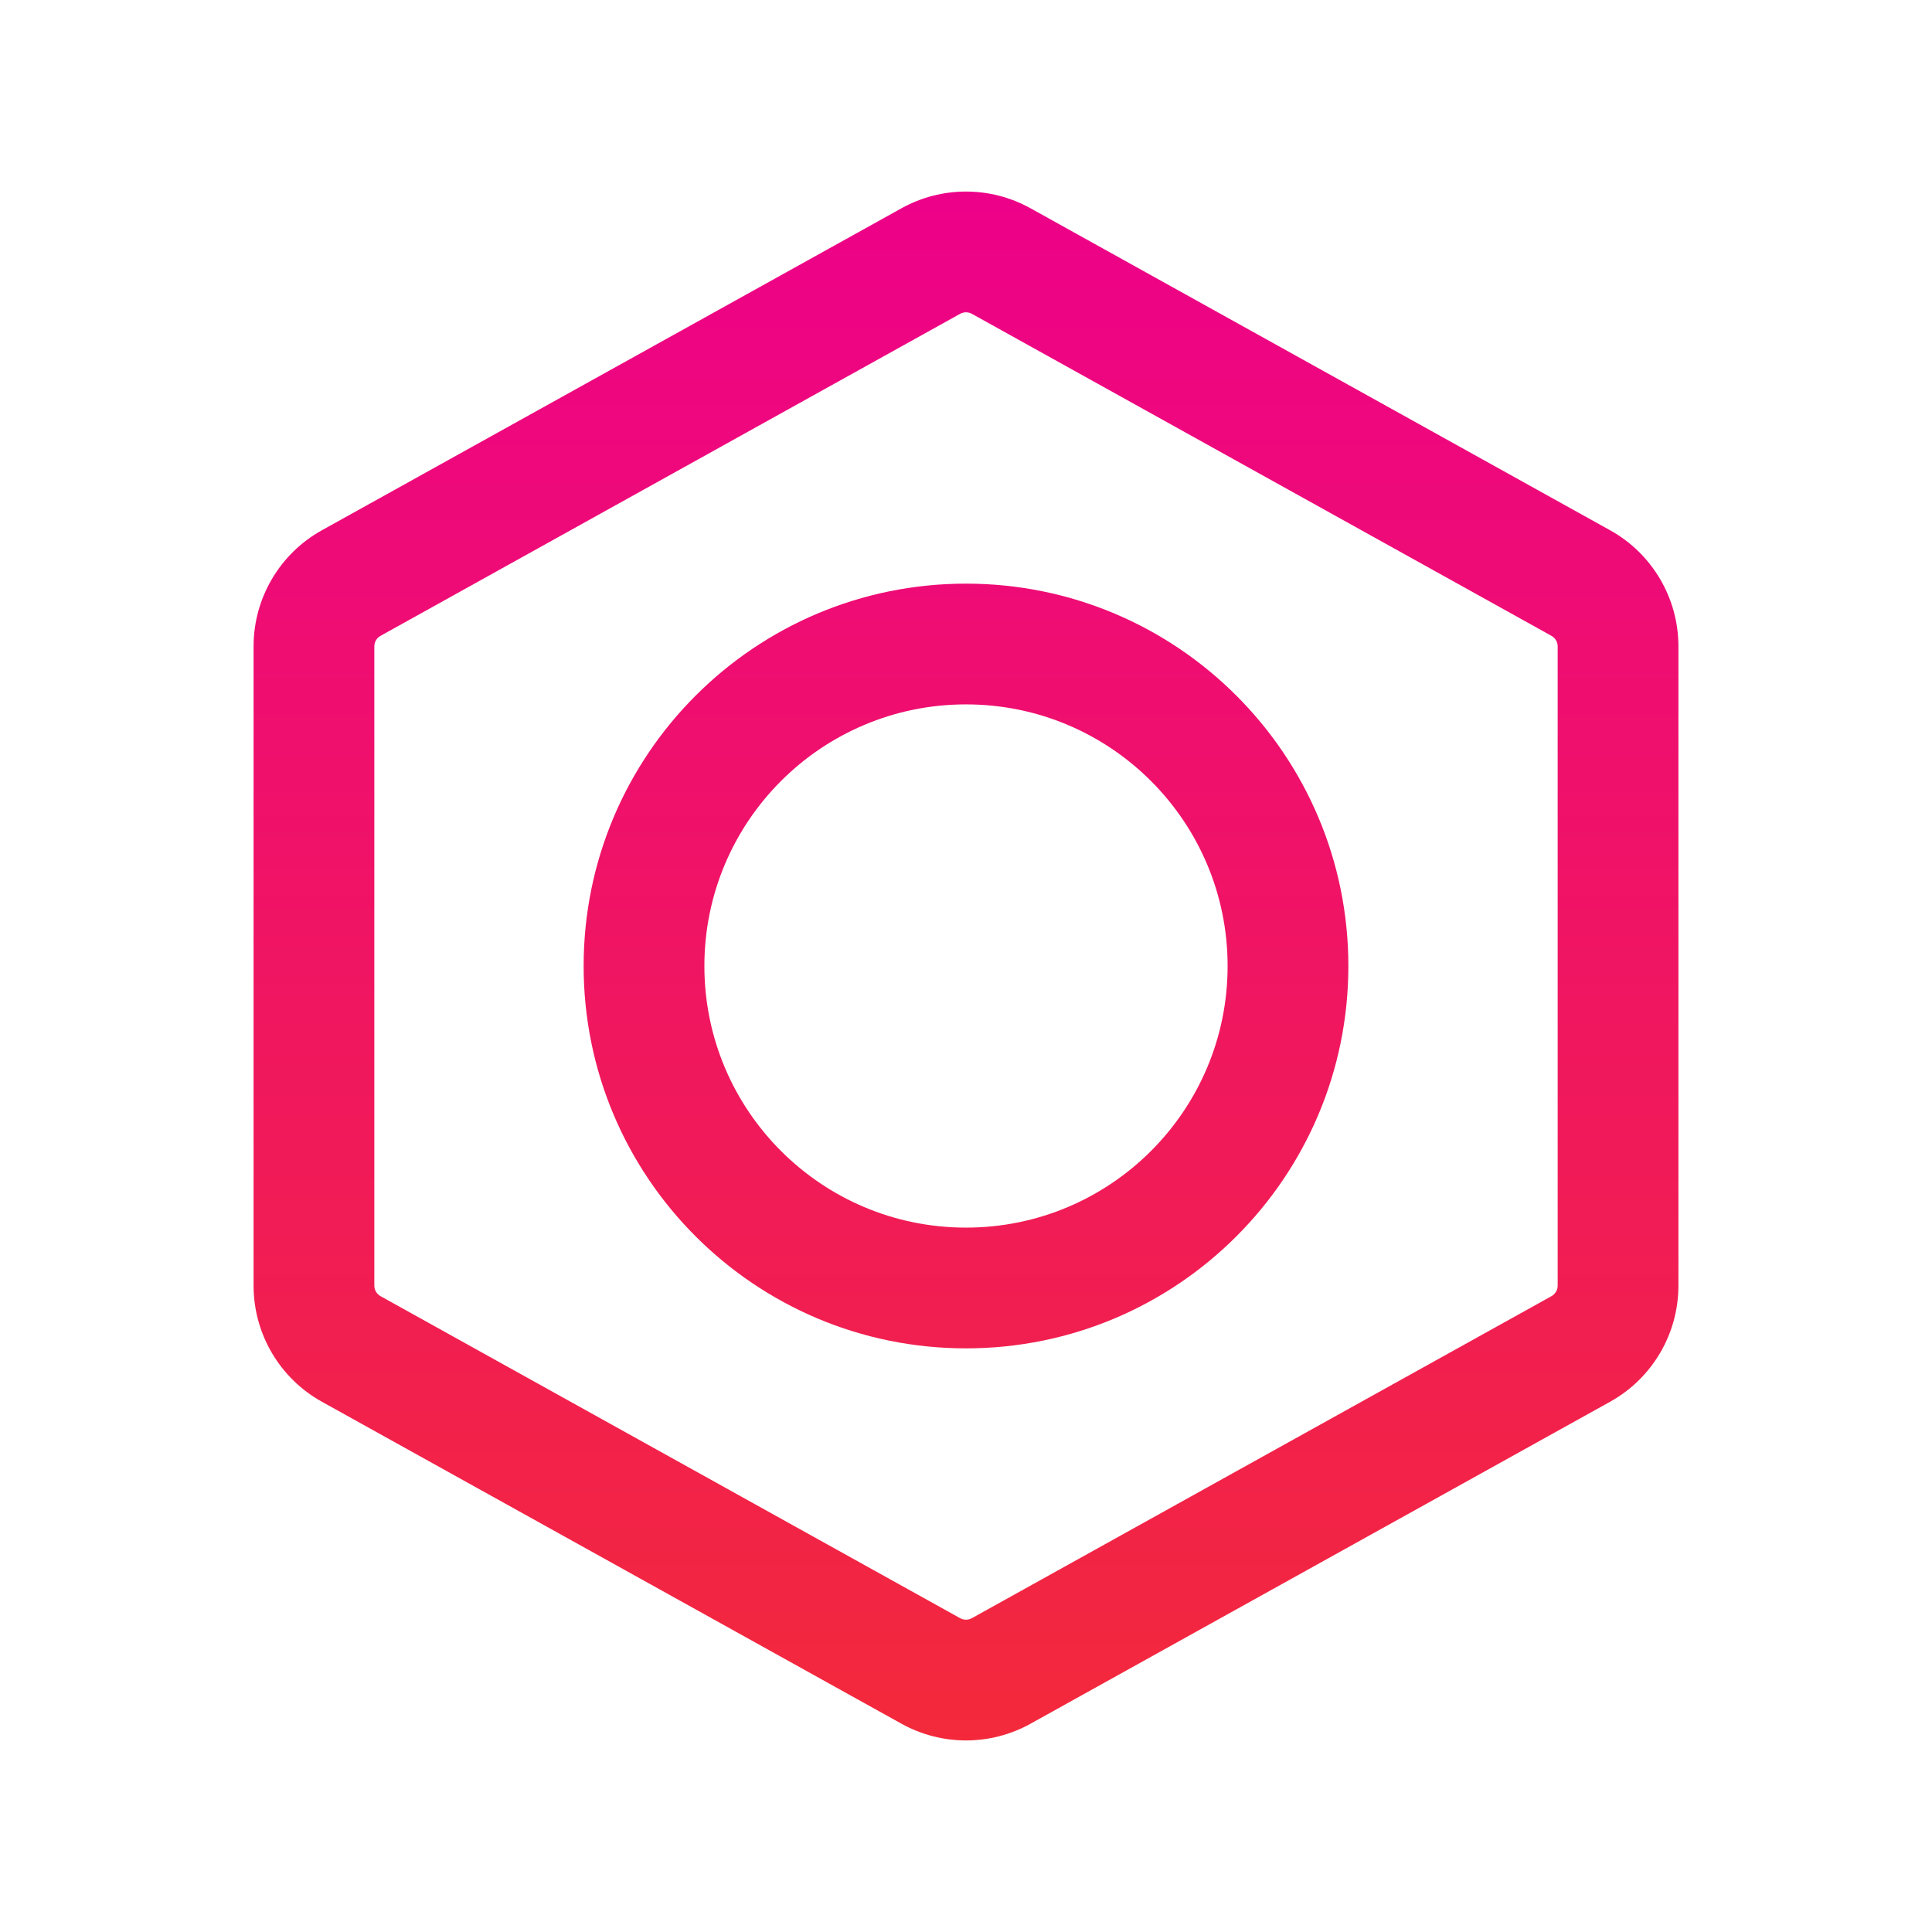
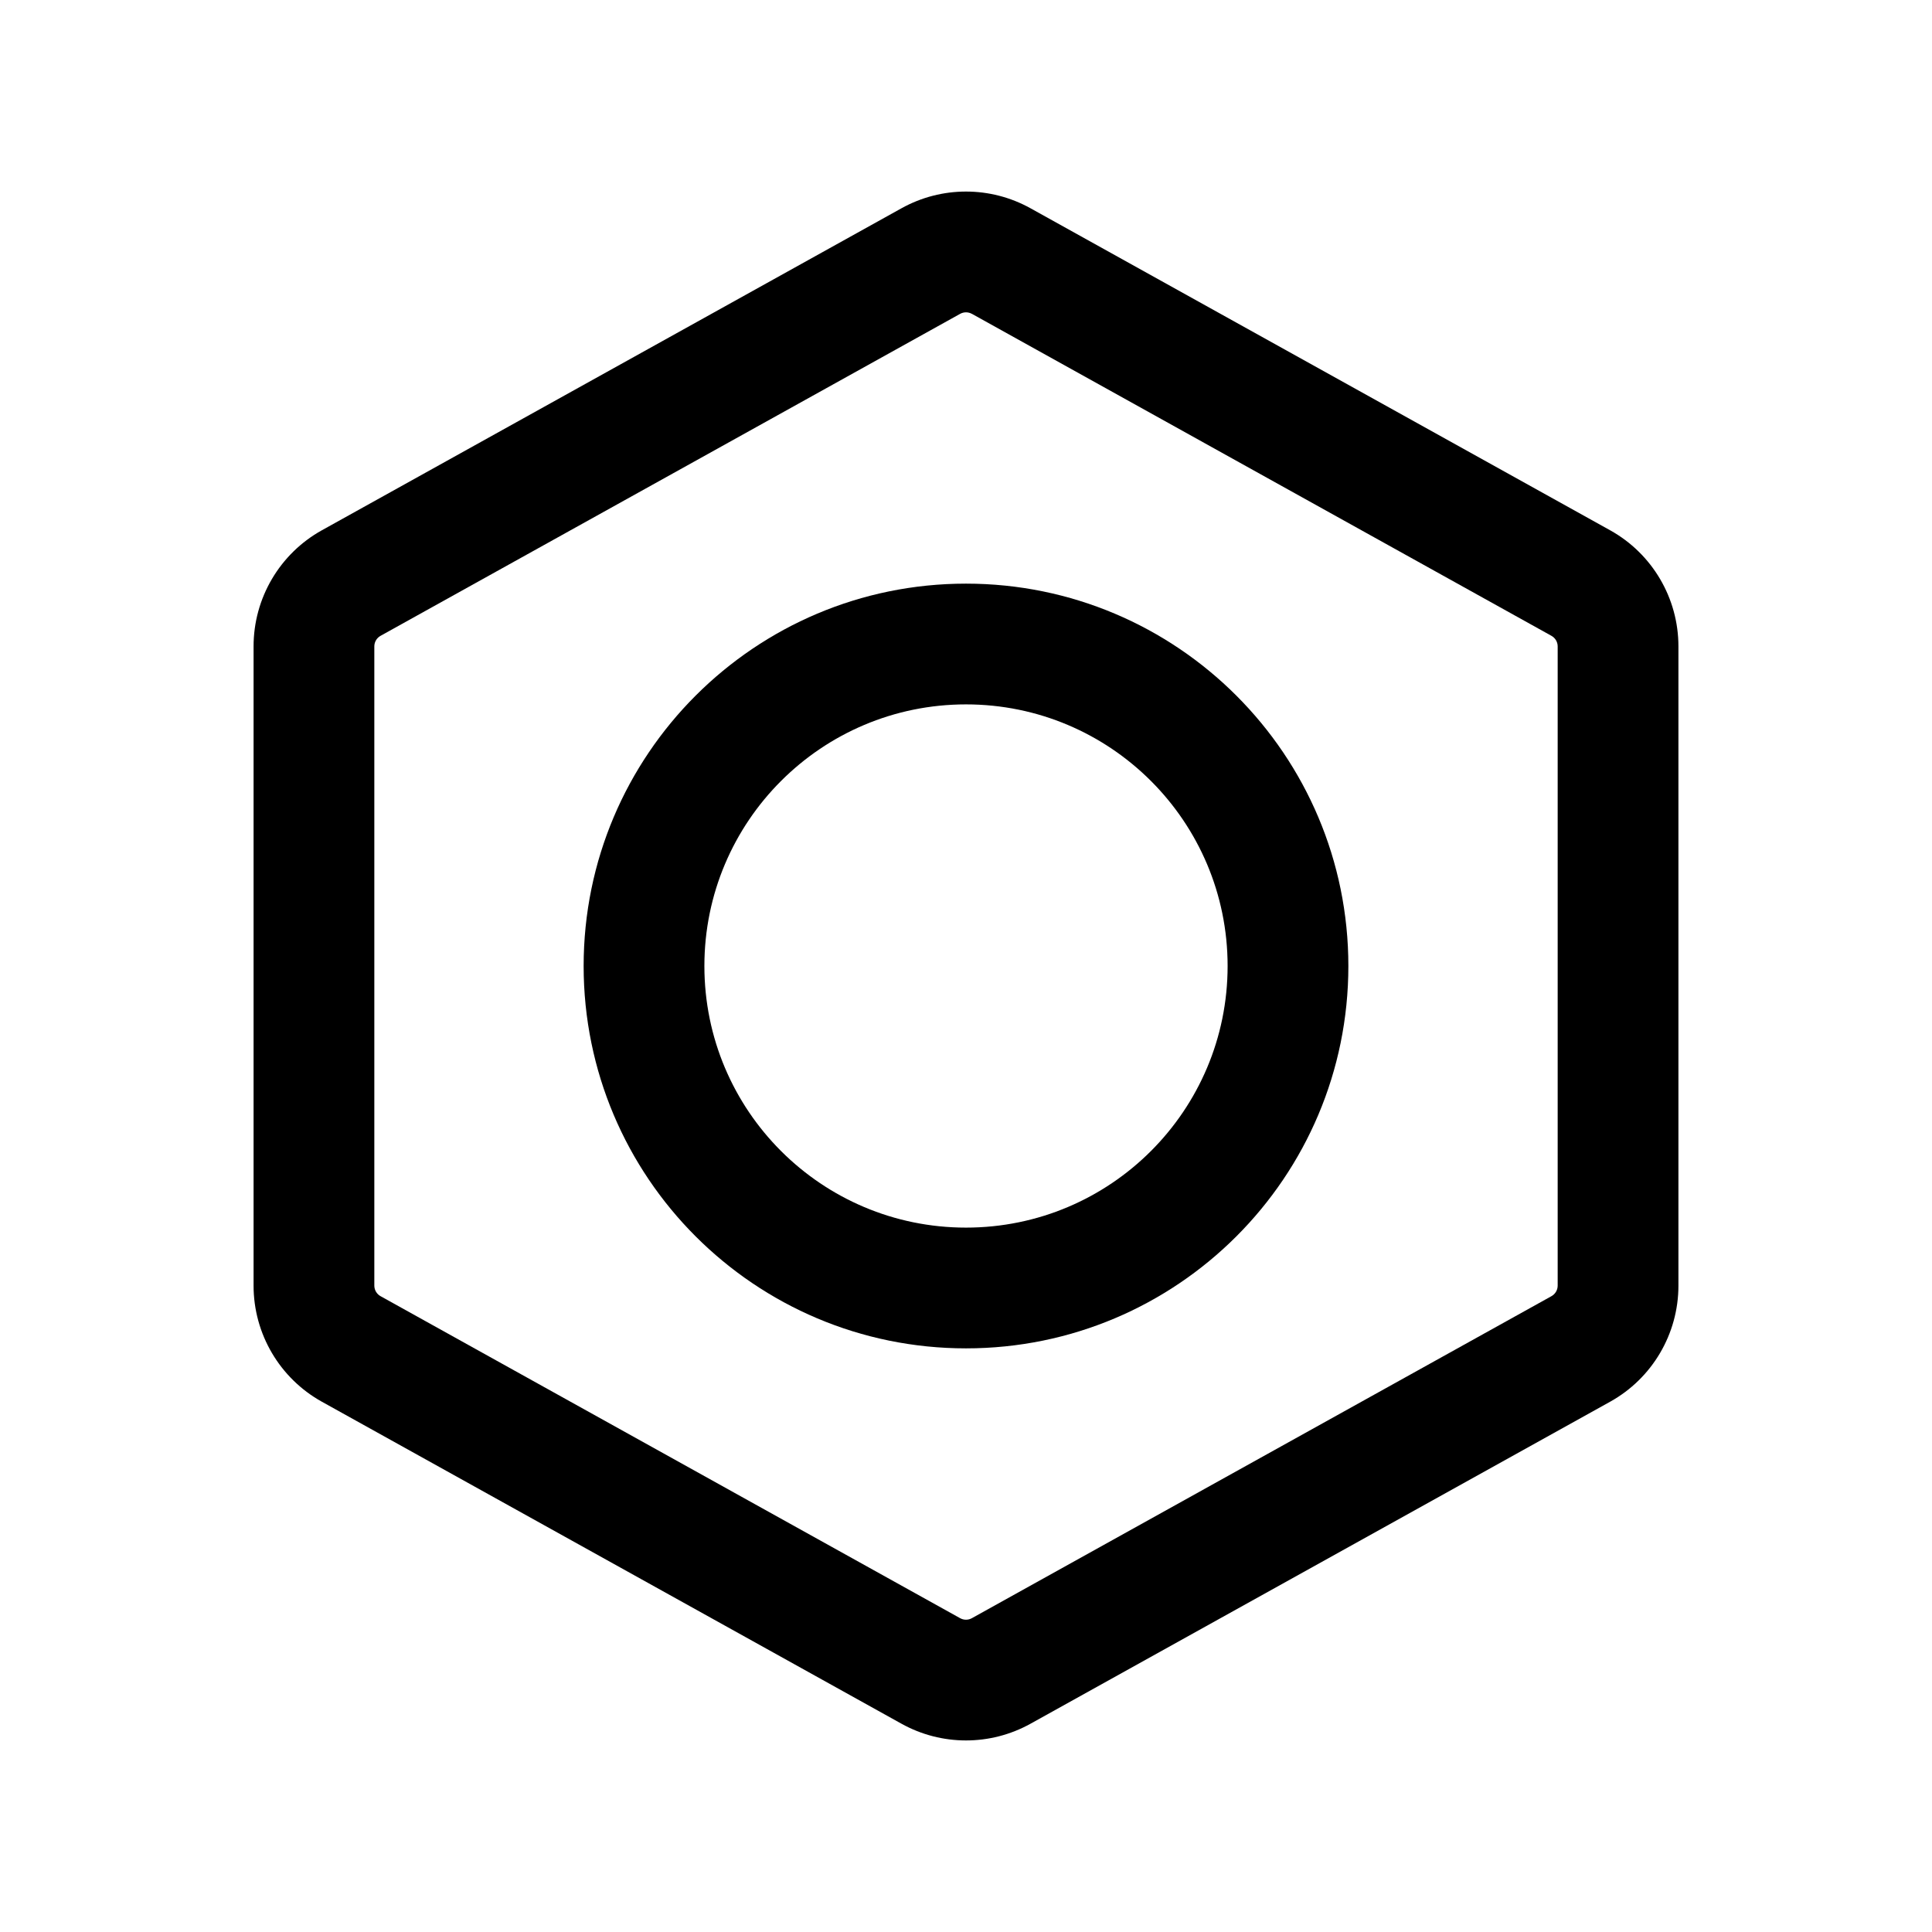
- <svg xmlns="http://www.w3.org/2000/svg" viewBox="0 0 56 56" fill="none">
-   <path fill-rule="evenodd" clip-rule="evenodd" d="M26.13 6.037C27.293 5.391 28.707 5.391 29.87 6.037L46.67 15.37C47.892 16.049 48.65 17.337 48.65 18.736V37.264C48.65 38.663 47.892 39.951 46.67 40.63L29.87 49.963C28.707 50.609 27.293 50.609 26.13 49.963L9.33 40.63C8.108 39.951 7.35 38.663 7.35 37.264V18.736C7.35 17.337 8.108 16.049 9.33 15.37L26.13 6.037ZM28.17 9.096C28.064 9.038 27.936 9.038 27.83 9.096L11.03 18.43C10.919 18.491 10.85 18.608 10.85 18.736V37.264C10.85 37.391 10.919 37.509 11.03 37.57L27.83 46.904C27.936 46.962 28.064 46.962 28.17 46.904L44.97 37.57C45.081 37.509 45.15 37.391 45.15 37.264V18.736C45.15 18.608 45.081 18.491 44.97 18.43L28.17 9.096Z" fill="url(#paint0_linear_2420_235)" />
-   <path fill-rule="evenodd" clip-rule="evenodd" d="M16.917 28C16.917 21.879 21.879 16.917 28 16.917C34.121 16.917 39.083 21.879 39.083 28C39.083 34.121 34.121 39.083 28 39.083C21.879 39.083 16.917 34.121 16.917 28ZM28 20.417C23.812 20.417 20.417 23.812 20.417 28C20.417 32.188 23.812 35.583 28 35.583C32.188 35.583 35.583 32.188 35.583 28C35.583 23.812 32.188 20.417 28 20.417Z" fill="url(#paint1_linear_2420_235)" />
-   <defs>
-     <linearGradient id="paint0_linear_2420_235" x1="25.921" y1="5.552" x2="25.921" y2="50.448" gradientUnits="userSpaceOnUse">
-       <stop offset="0" stop-color="#ED0189" />
-       <stop offset="1" stop-color="#F3293B" />
-     </linearGradient>
-     <linearGradient id="paint1_linear_2420_235" x1="25.921" y1="5.552" x2="25.921" y2="50.448" gradientUnits="userSpaceOnUse">
-       <stop offset="0" stop-color="#ED0189" />
-       <stop offset="1" stop-color="#F3293B" />
-     </linearGradient>
-   </defs>
+ <svg xmlns="http://www.w3.org/2000/svg" fill="none" viewBox="0 0 56 56">
+   <path fill="currentColor" fill-rule="" d="M26.13 6.037a3.85 3.85 0 0 1 3.74 0l16.8 9.333a3.85 3.85 0 0 1 1.98 3.366v18.528a3.85 3.85 0 0 1-1.98 3.366l-16.8 9.333a3.85 3.85 0 0 1-3.74 0L9.33 40.63a3.85 3.85 0 0 1-1.98-3.366V18.736a3.85 3.85 0 0 1 1.98-3.366l16.8-9.333Zm2.04 3.06a.35.35 0 0 0-.34 0l-16.8 9.333a.35.35 0 0 0-.18.306v18.528a.35.35 0 0 0 .18.306l16.8 9.334a.35.35 0 0 0 .34 0l16.8-9.334a.35.35 0 0 0 .18-.306V18.736a.35.35 0 0 0-.18-.306l-16.8-9.334Z" />
+   <path fill="currentColor" fill-rule="" d="M16.917 28c0-6.121 4.962-11.083 11.083-11.083S39.083 21.879 39.083 28 34.121 39.083 28 39.083 16.917 34.121 16.917 28ZM28 20.417a7.583 7.583 0 1 0 0 15.166 7.583 7.583 0 0 0 0-15.166Z" />
</svg>
